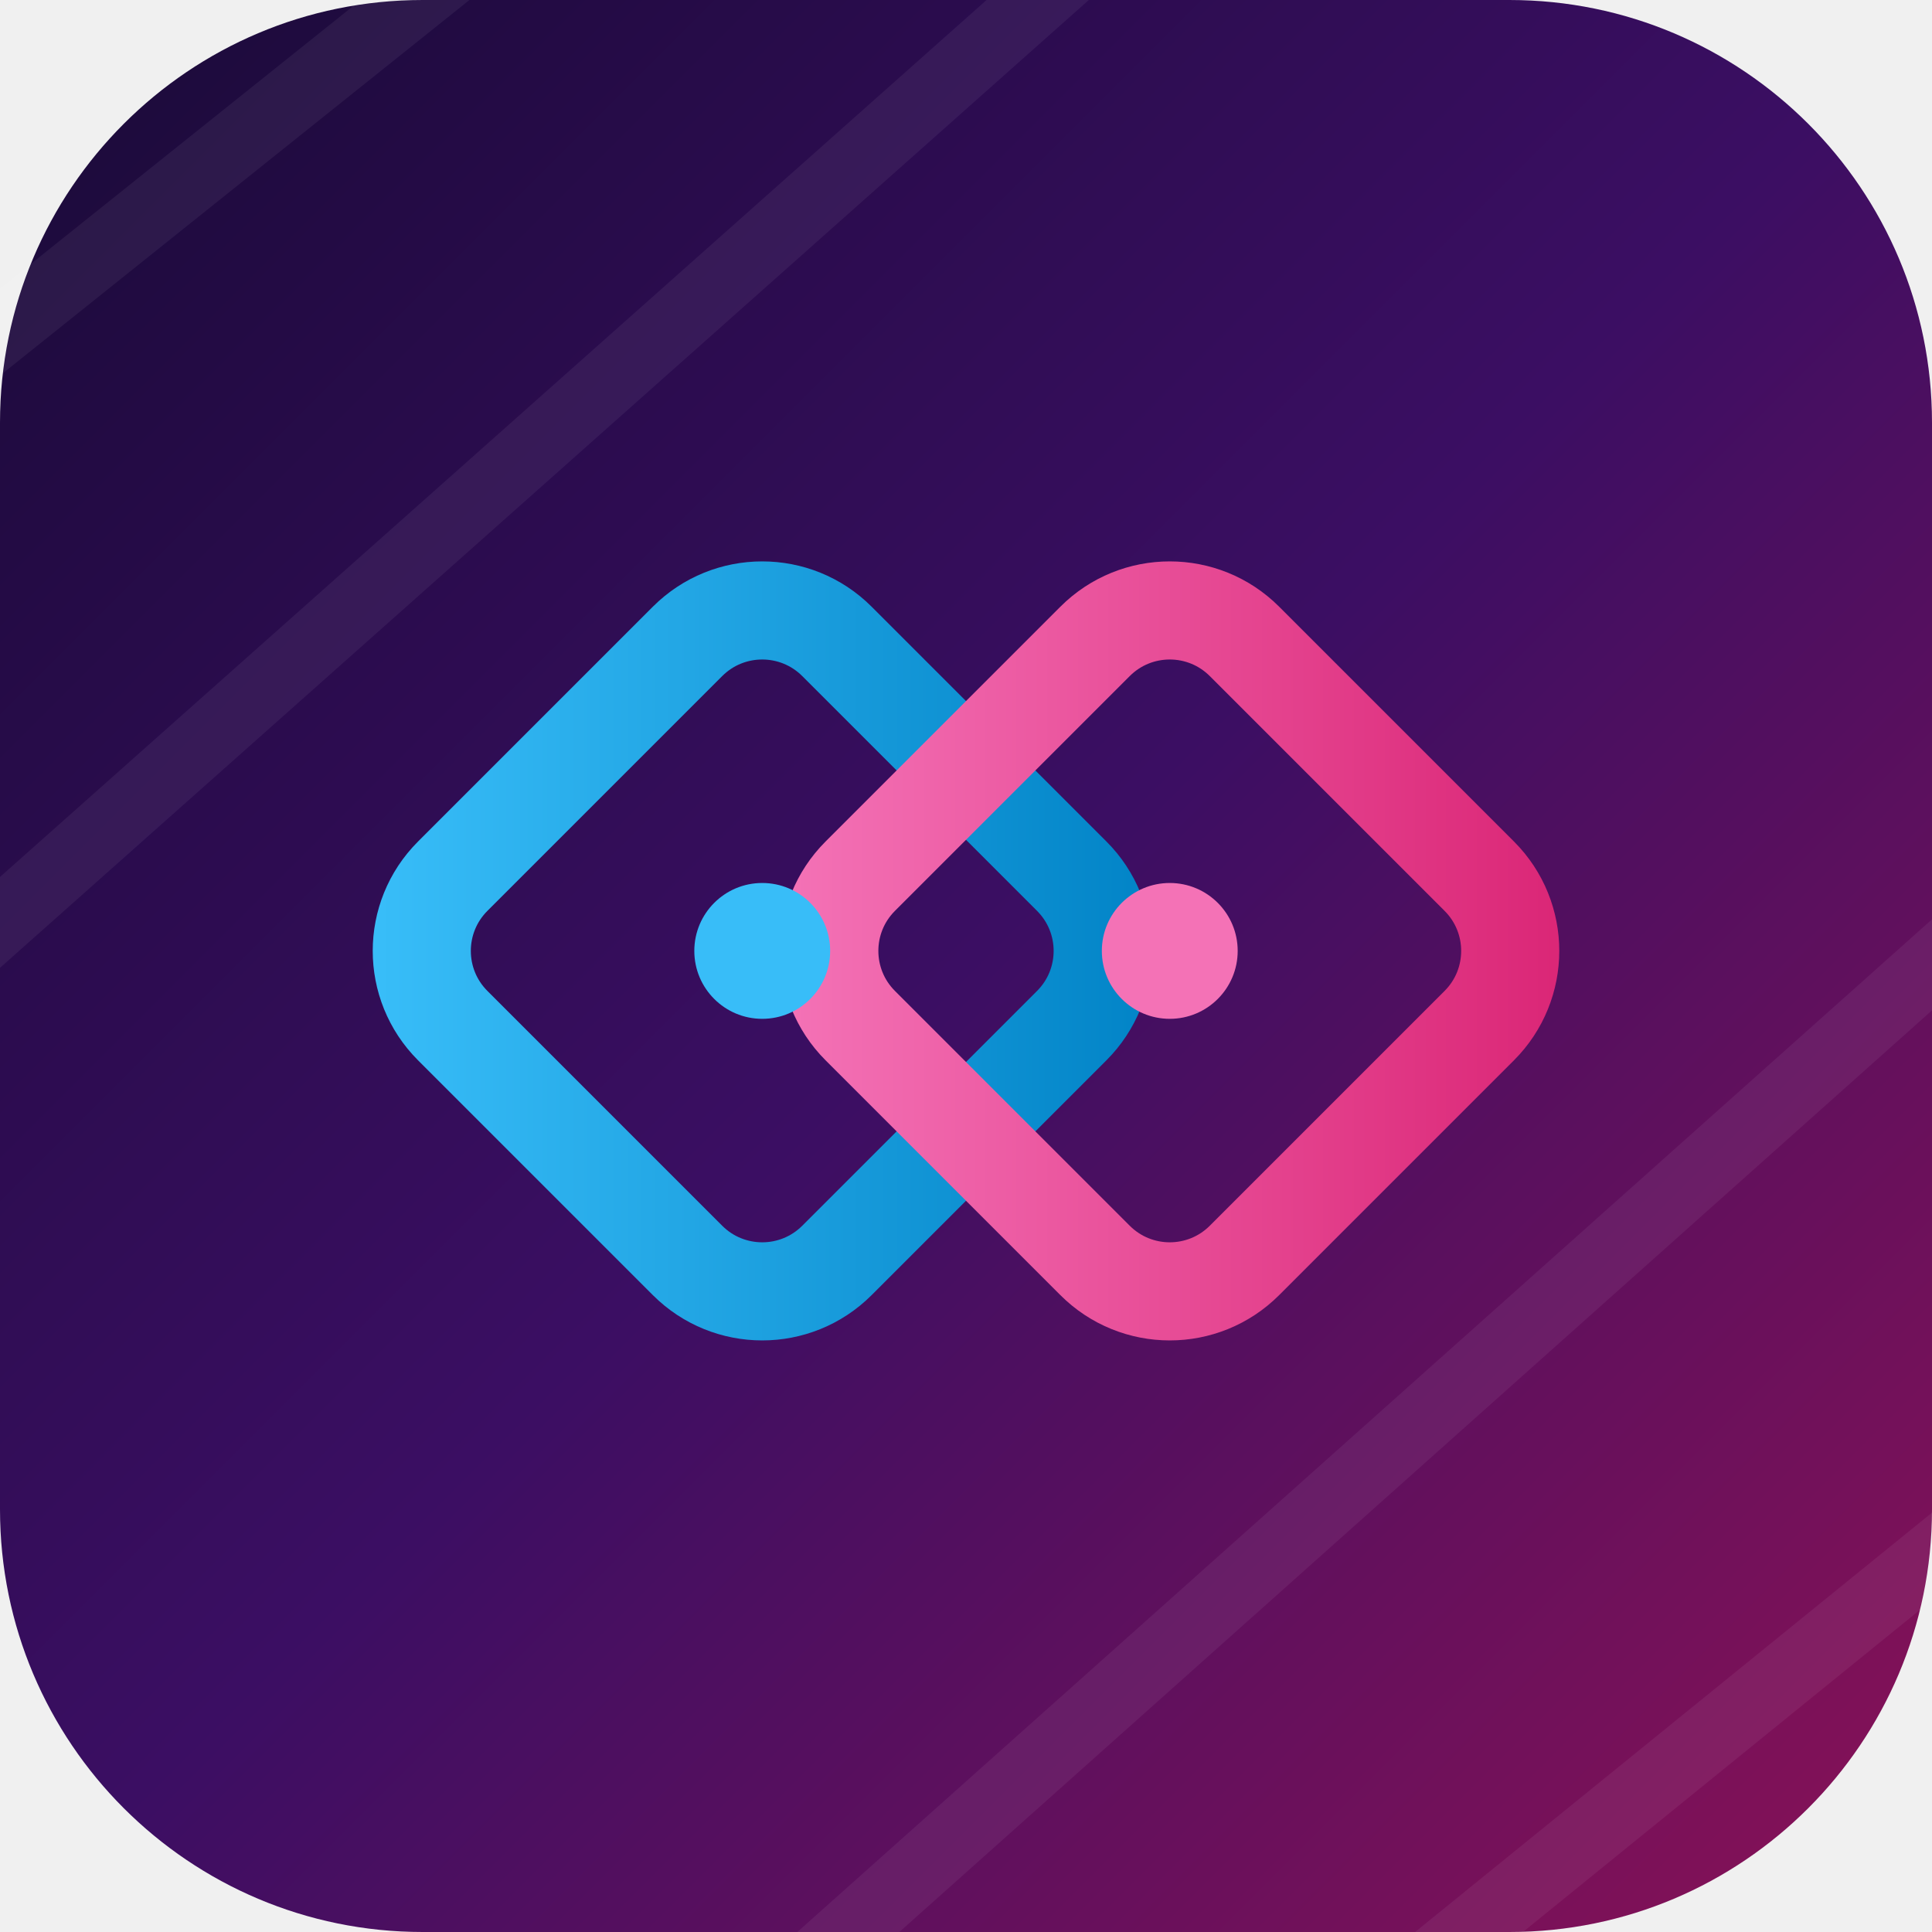
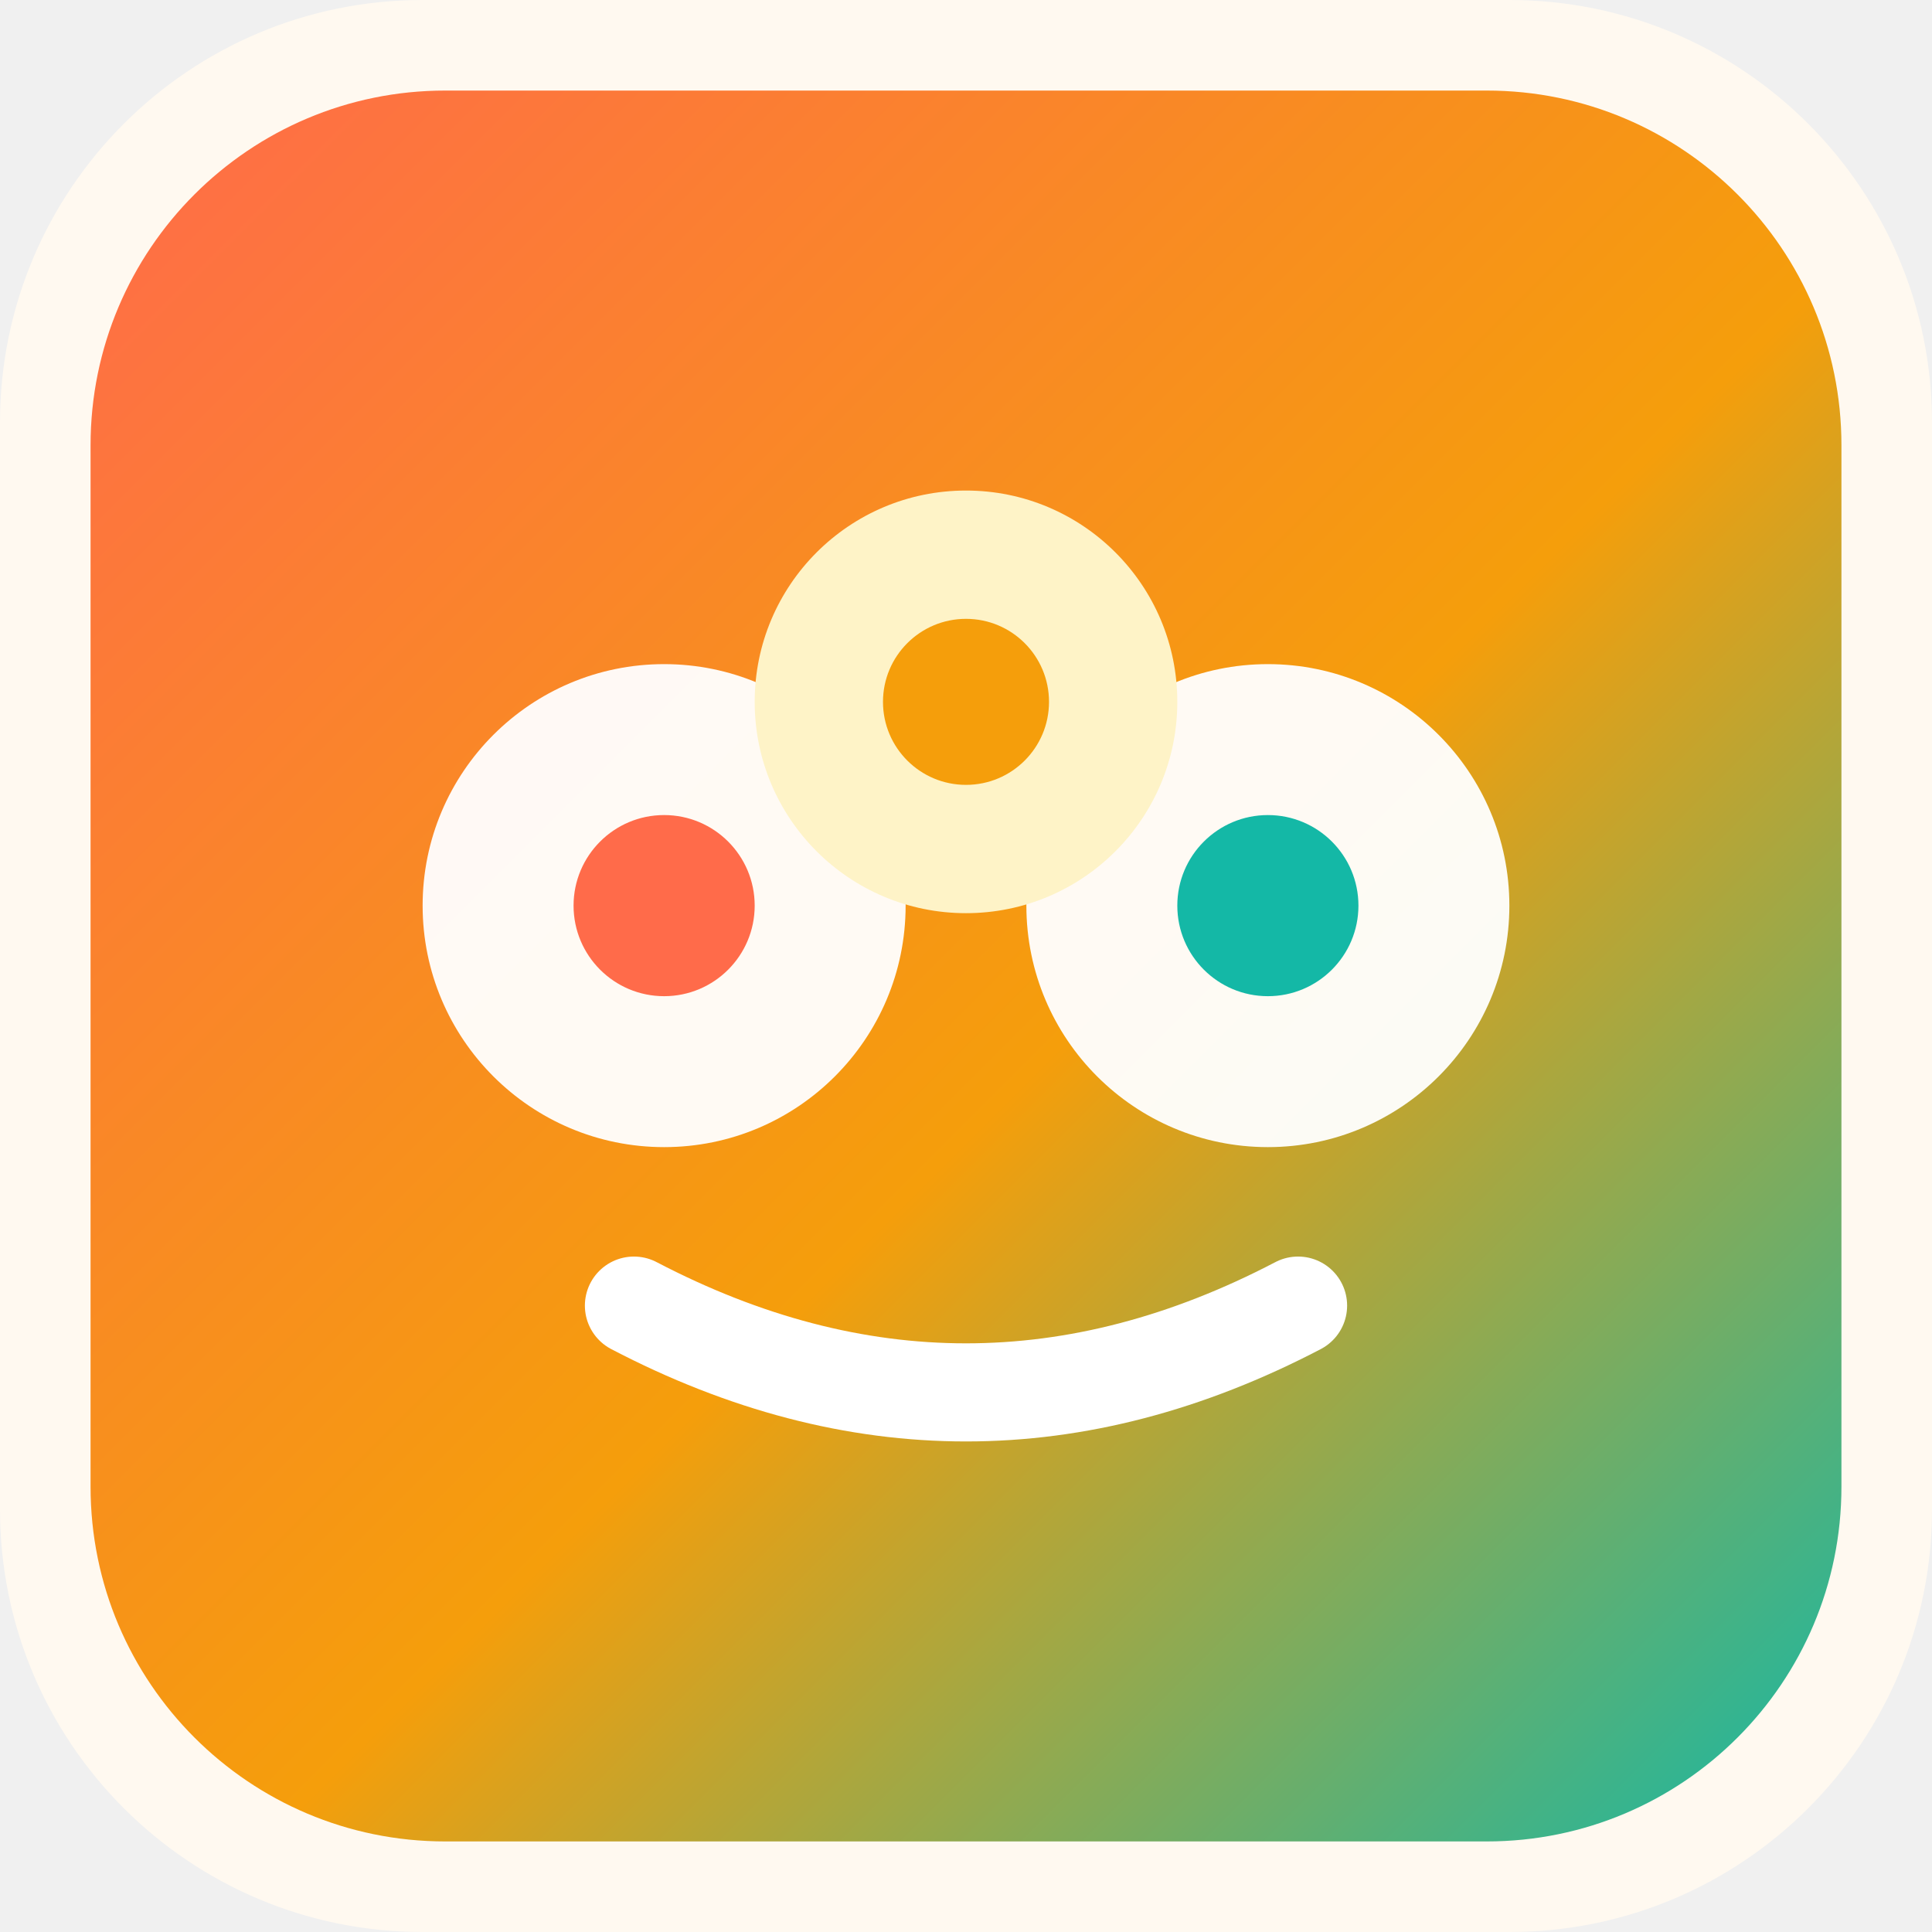
<svg xmlns="http://www.w3.org/2000/svg" viewBox="0 0 512 512">
  <defs>
    <linearGradient id="bg" x1="0%" y1="0%" x2="100%" y2="100%">
-       <stop offset="0%" stop-color="#190a37" />
-       <stop offset="50%" stop-color="#3b0e63" />
-       <stop offset="100%" stop-color="#8b1256" />
-     </linearGradient>
-     <linearGradient id="cyanGrad" x1="0%" y1="0%" x2="100%" y2="100%">
-       <stop offset="0%" stop-color="#38bdf8" />
-       <stop offset="100%" stop-color="#0284c7" />
-     </linearGradient>
-     <linearGradient id="pinkGrad" x1="0%" y1="0%" x2="100%" y2="100%">
-       <stop offset="0%" stop-color="#f472b6" />
-       <stop offset="100%" stop-color="#db2777" />
+       <stop offset="0%" stop-color="#FF6B4A" />
+       <stop offset="55%" stop-color="#F59E0B" />
+       <stop offset="100%" stop-color="#14B8A6" />
    </linearGradient>
  </defs>
-   <rect width="512" height="512" rx="112" fill="url(#bg)" />
-   <path d="M-40 120 L160 -40 M-40 280 L320 -40 M180 552 L552 220 M340 552 L552 380" stroke="#ffffff" stroke-opacity="0.06" stroke-width="18" />
-   <g transform="translate(256, 256)">
-     <rect x="-126" y="-76" width="144" height="144" rx="28" transform="rotate(-45 -54 -4)" fill="none" stroke="url(#cyanGrad)" stroke-width="26" />
-     <rect x="-18" y="-76" width="144" height="144" rx="28" transform="rotate(-45 54 -4)" fill="none" stroke="url(#pinkGrad)" stroke-width="26" />
-     <circle cx="-54" cy="-4" r="18" fill="#38bdf8" />
-     <circle cx="54" cy="-4" r="18" fill="#f472b6" />
-   </g>
+   <rect width="512" height="512" rx="112" fill="#FFF9F0" />
+   <rect x="24" y="24" width="464" height="464" rx="94" fill="url(#bg)" />
+   <circle cx="176" cy="240" r="64" fill="#FFFFFF" opacity="0.95" />
+   <circle cx="336" cy="240" r="64" fill="#FFFFFF" opacity="0.95" />
+   <circle cx="256" cy="186" r="56" fill="#FEF3C7" />
+   <path d="M168 346 Q256 392 344 346" stroke="#FFFFFF" stroke-width="26" stroke-linecap="round" fill="none" />
+   <circle cx="176" cy="240" r="24" fill="#FF6B4A" />
+   <circle cx="336" cy="240" r="24" fill="#14B8A6" />
+   <circle cx="256" cy="186" r="22" fill="#F59E0B" />
</svg>
